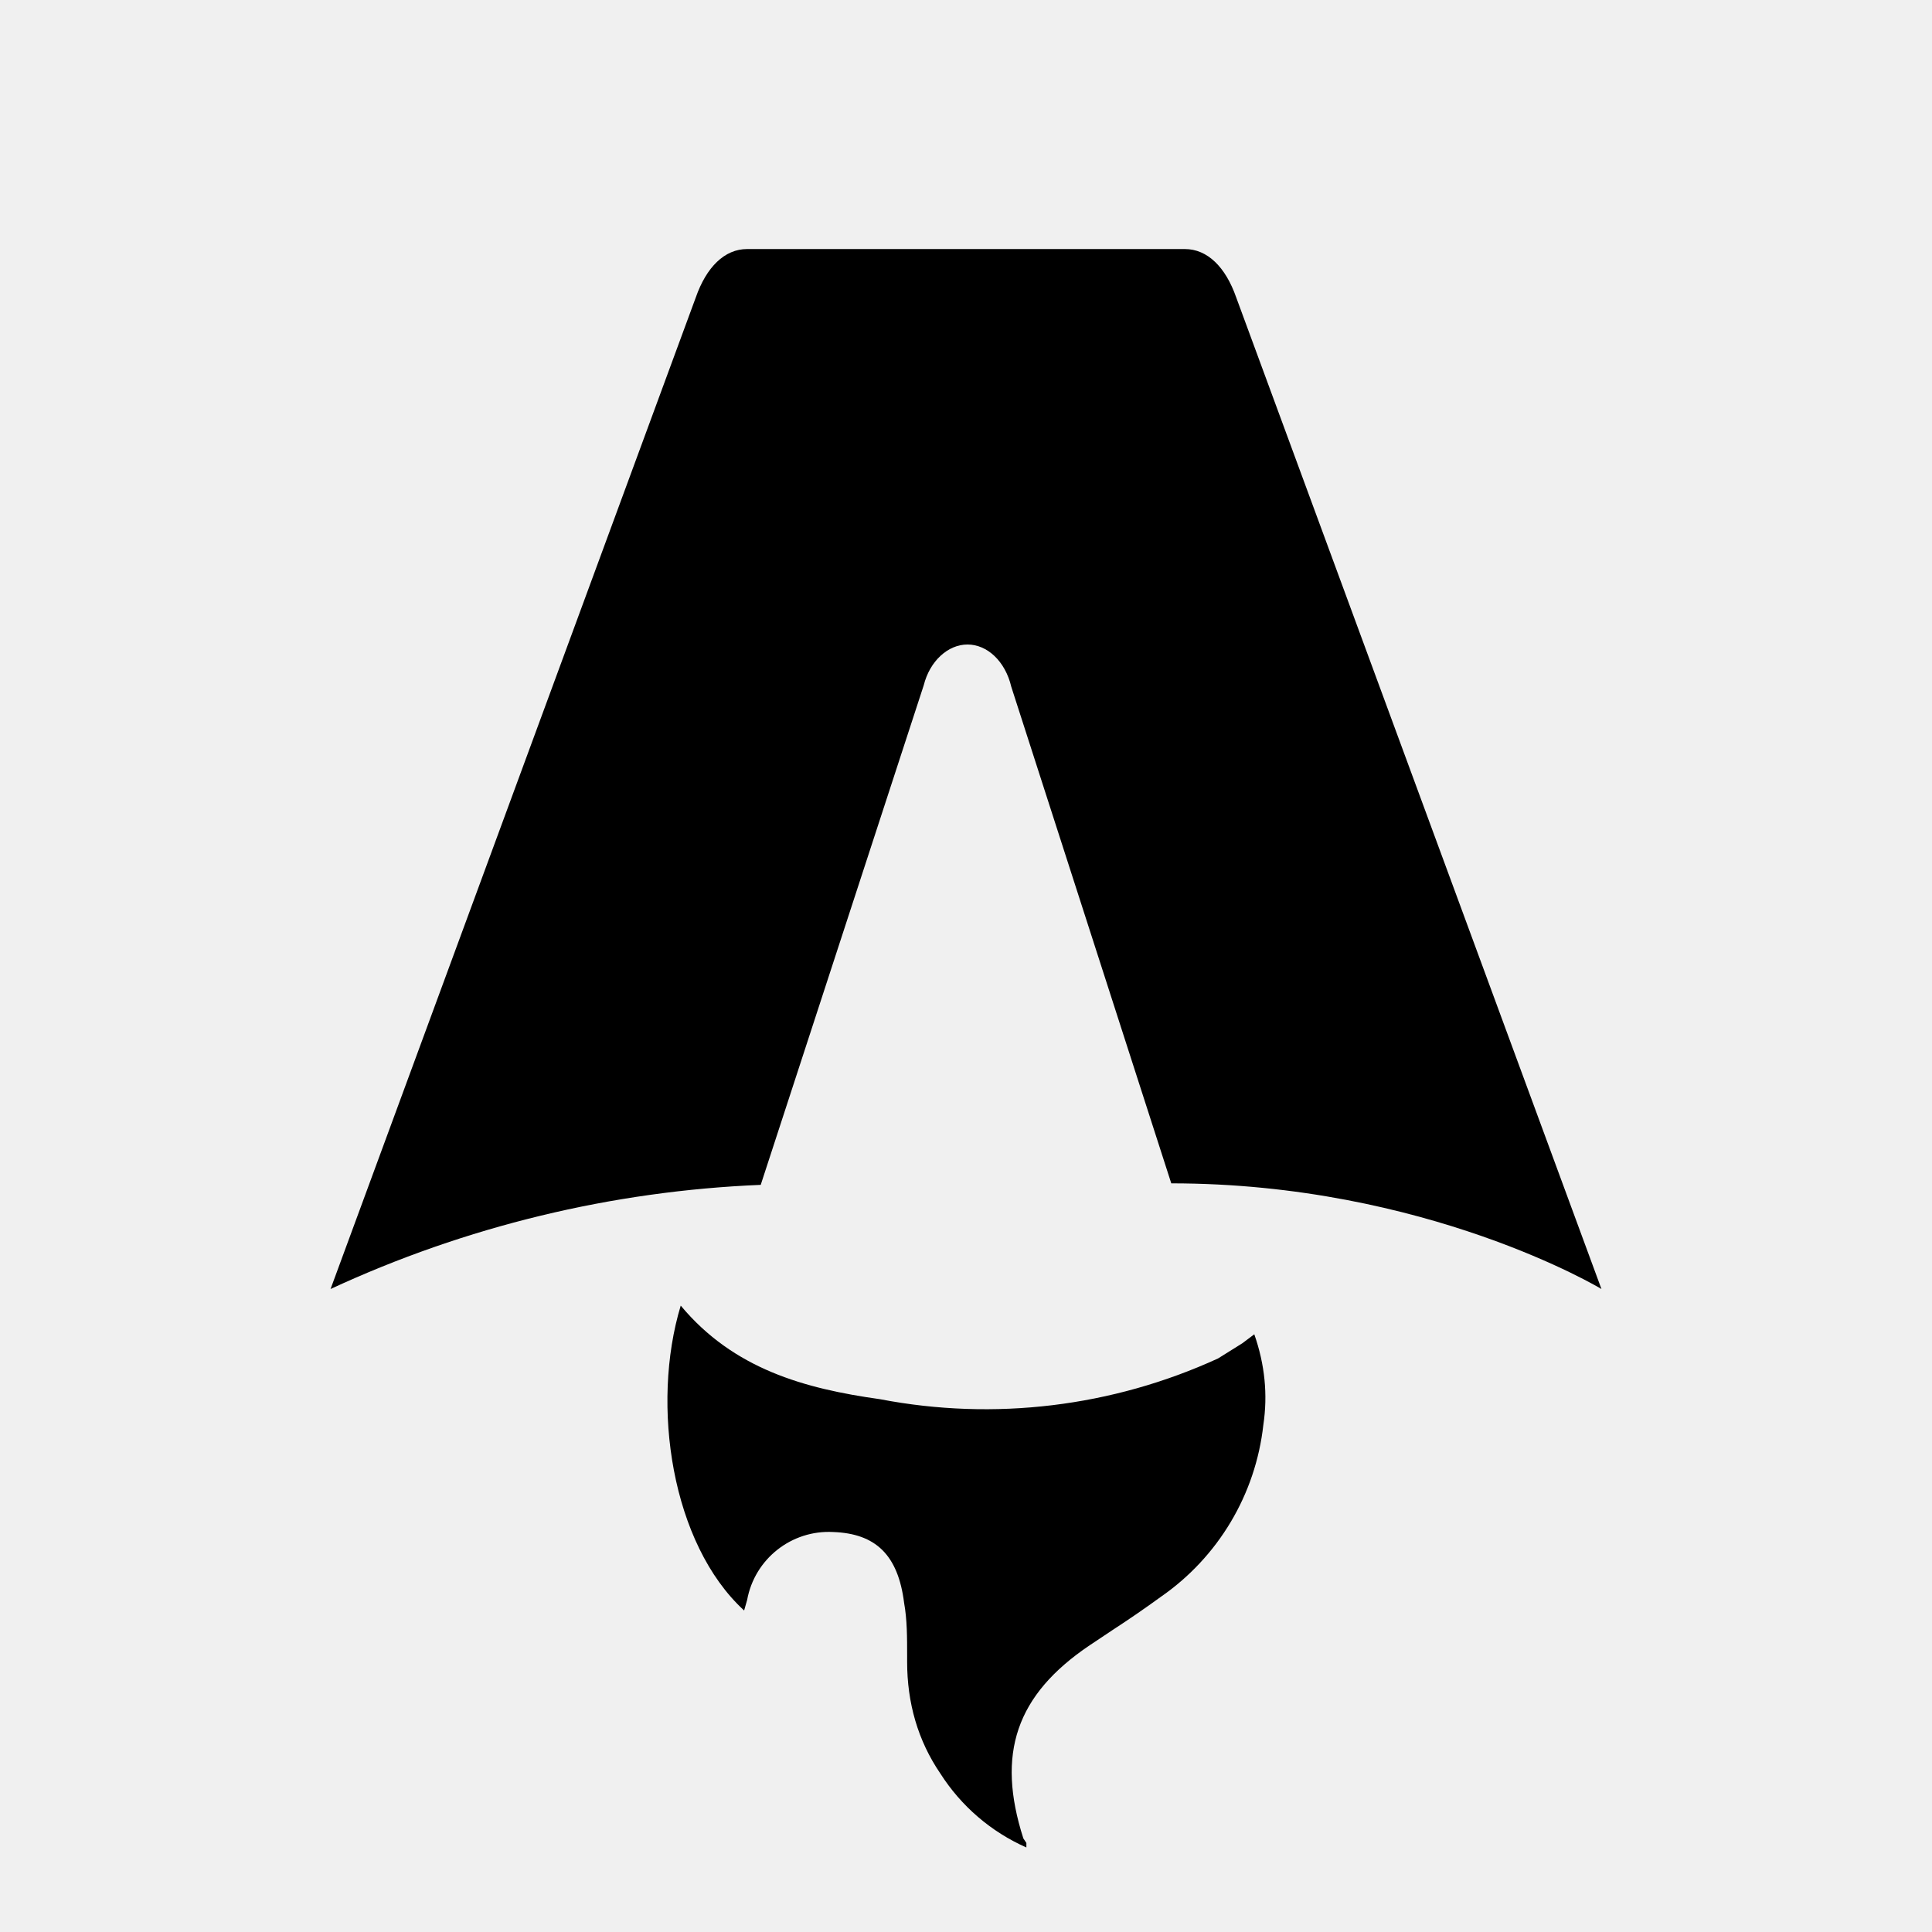
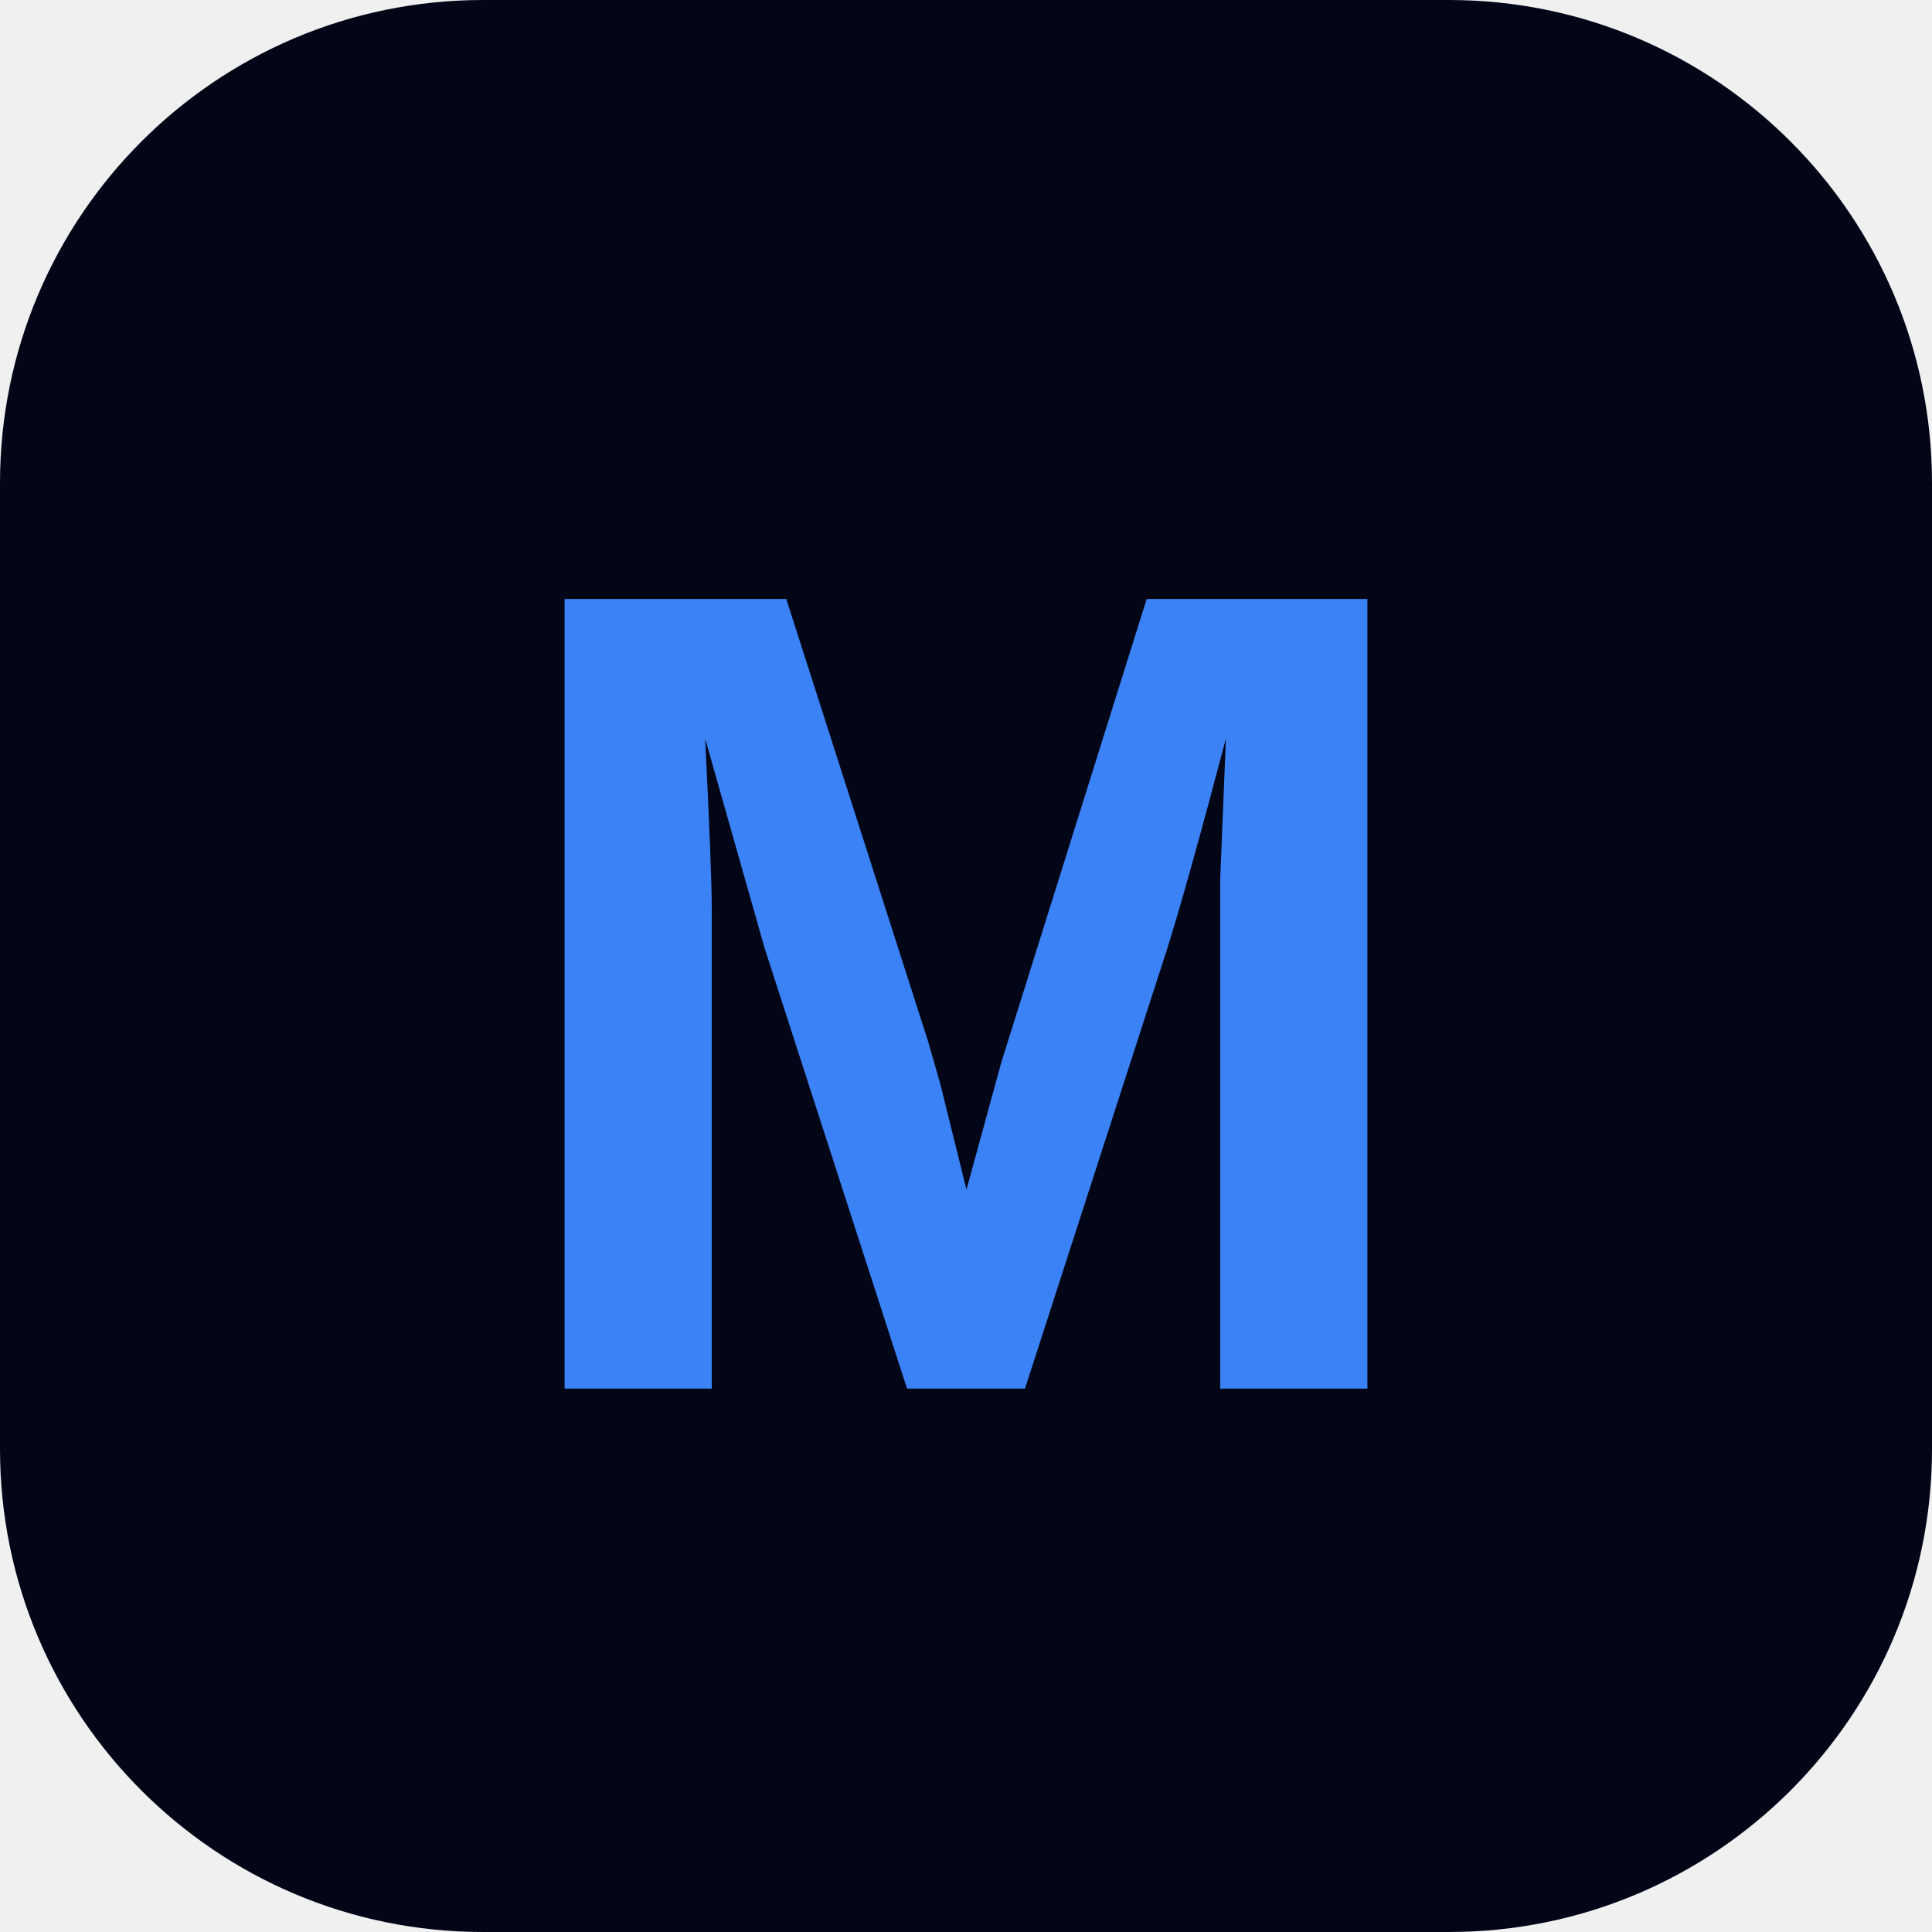
- <svg xmlns="http://www.w3.org/2000/svg" fill="none" viewBox="0 0 128 128">
-   <path d="M50.4 78.5a75.1 75.1 0 0 0-28.5 6.9l24.2-65.7c.7-2 1.9-3.2 3.4-3.2h29c1.5 0 2.7 1.2 3.4 3.2l24.2 65.7s-11.6-7-28.5-7L67 45.5c-.4-1.7-1.6-2.8-2.9-2.8-1.3 0-2.5 1.1-2.9 2.7L50.4 78.5Zm-1.1 28.2Zm-4.2-20.2c-2 6.6-.6 15.8 4.2 20.2a17.5 17.5 0 0 1 .2-.7 5.5 5.5 0 0 1 5.7-4.5c2.8.1 4.3 1.5 4.7 4.7.2 1.1.2 2.3.2 3.5v.4c0 2.7.7 5.2 2.2 7.4a13 13 0 0 0 5.7 4.9v-.3l-.2-.3c-1.8-5.6-.5-9.5 4.4-12.8l1.5-1a73 73 0 0 0 3.2-2.2 16 16 0 0 0 6.8-11.4c.3-2 .1-4-.6-6l-.8.6-1.6 1a37 37 0 0 1-22.4 2.7c-5-.7-9.7-2-13.2-6.2Z" />
-   <style>
-         path { fill: #000; }
-         @media (prefers-color-scheme: dark) {
-             path { fill: #FFF; }
-         }
-     </style>
+ <svg xmlns="http://www.w3.org/2000/svg" viewBox="0 0 32 32">
+   <rect width="32" height="32" rx="8" fill="#020617" />
+   <text x="16" y="23" font-family="Arial Black, Arial" font-weight="900" font-size="19" fill="#3b82f6" text-anchor="middle">M</text>
</svg>
